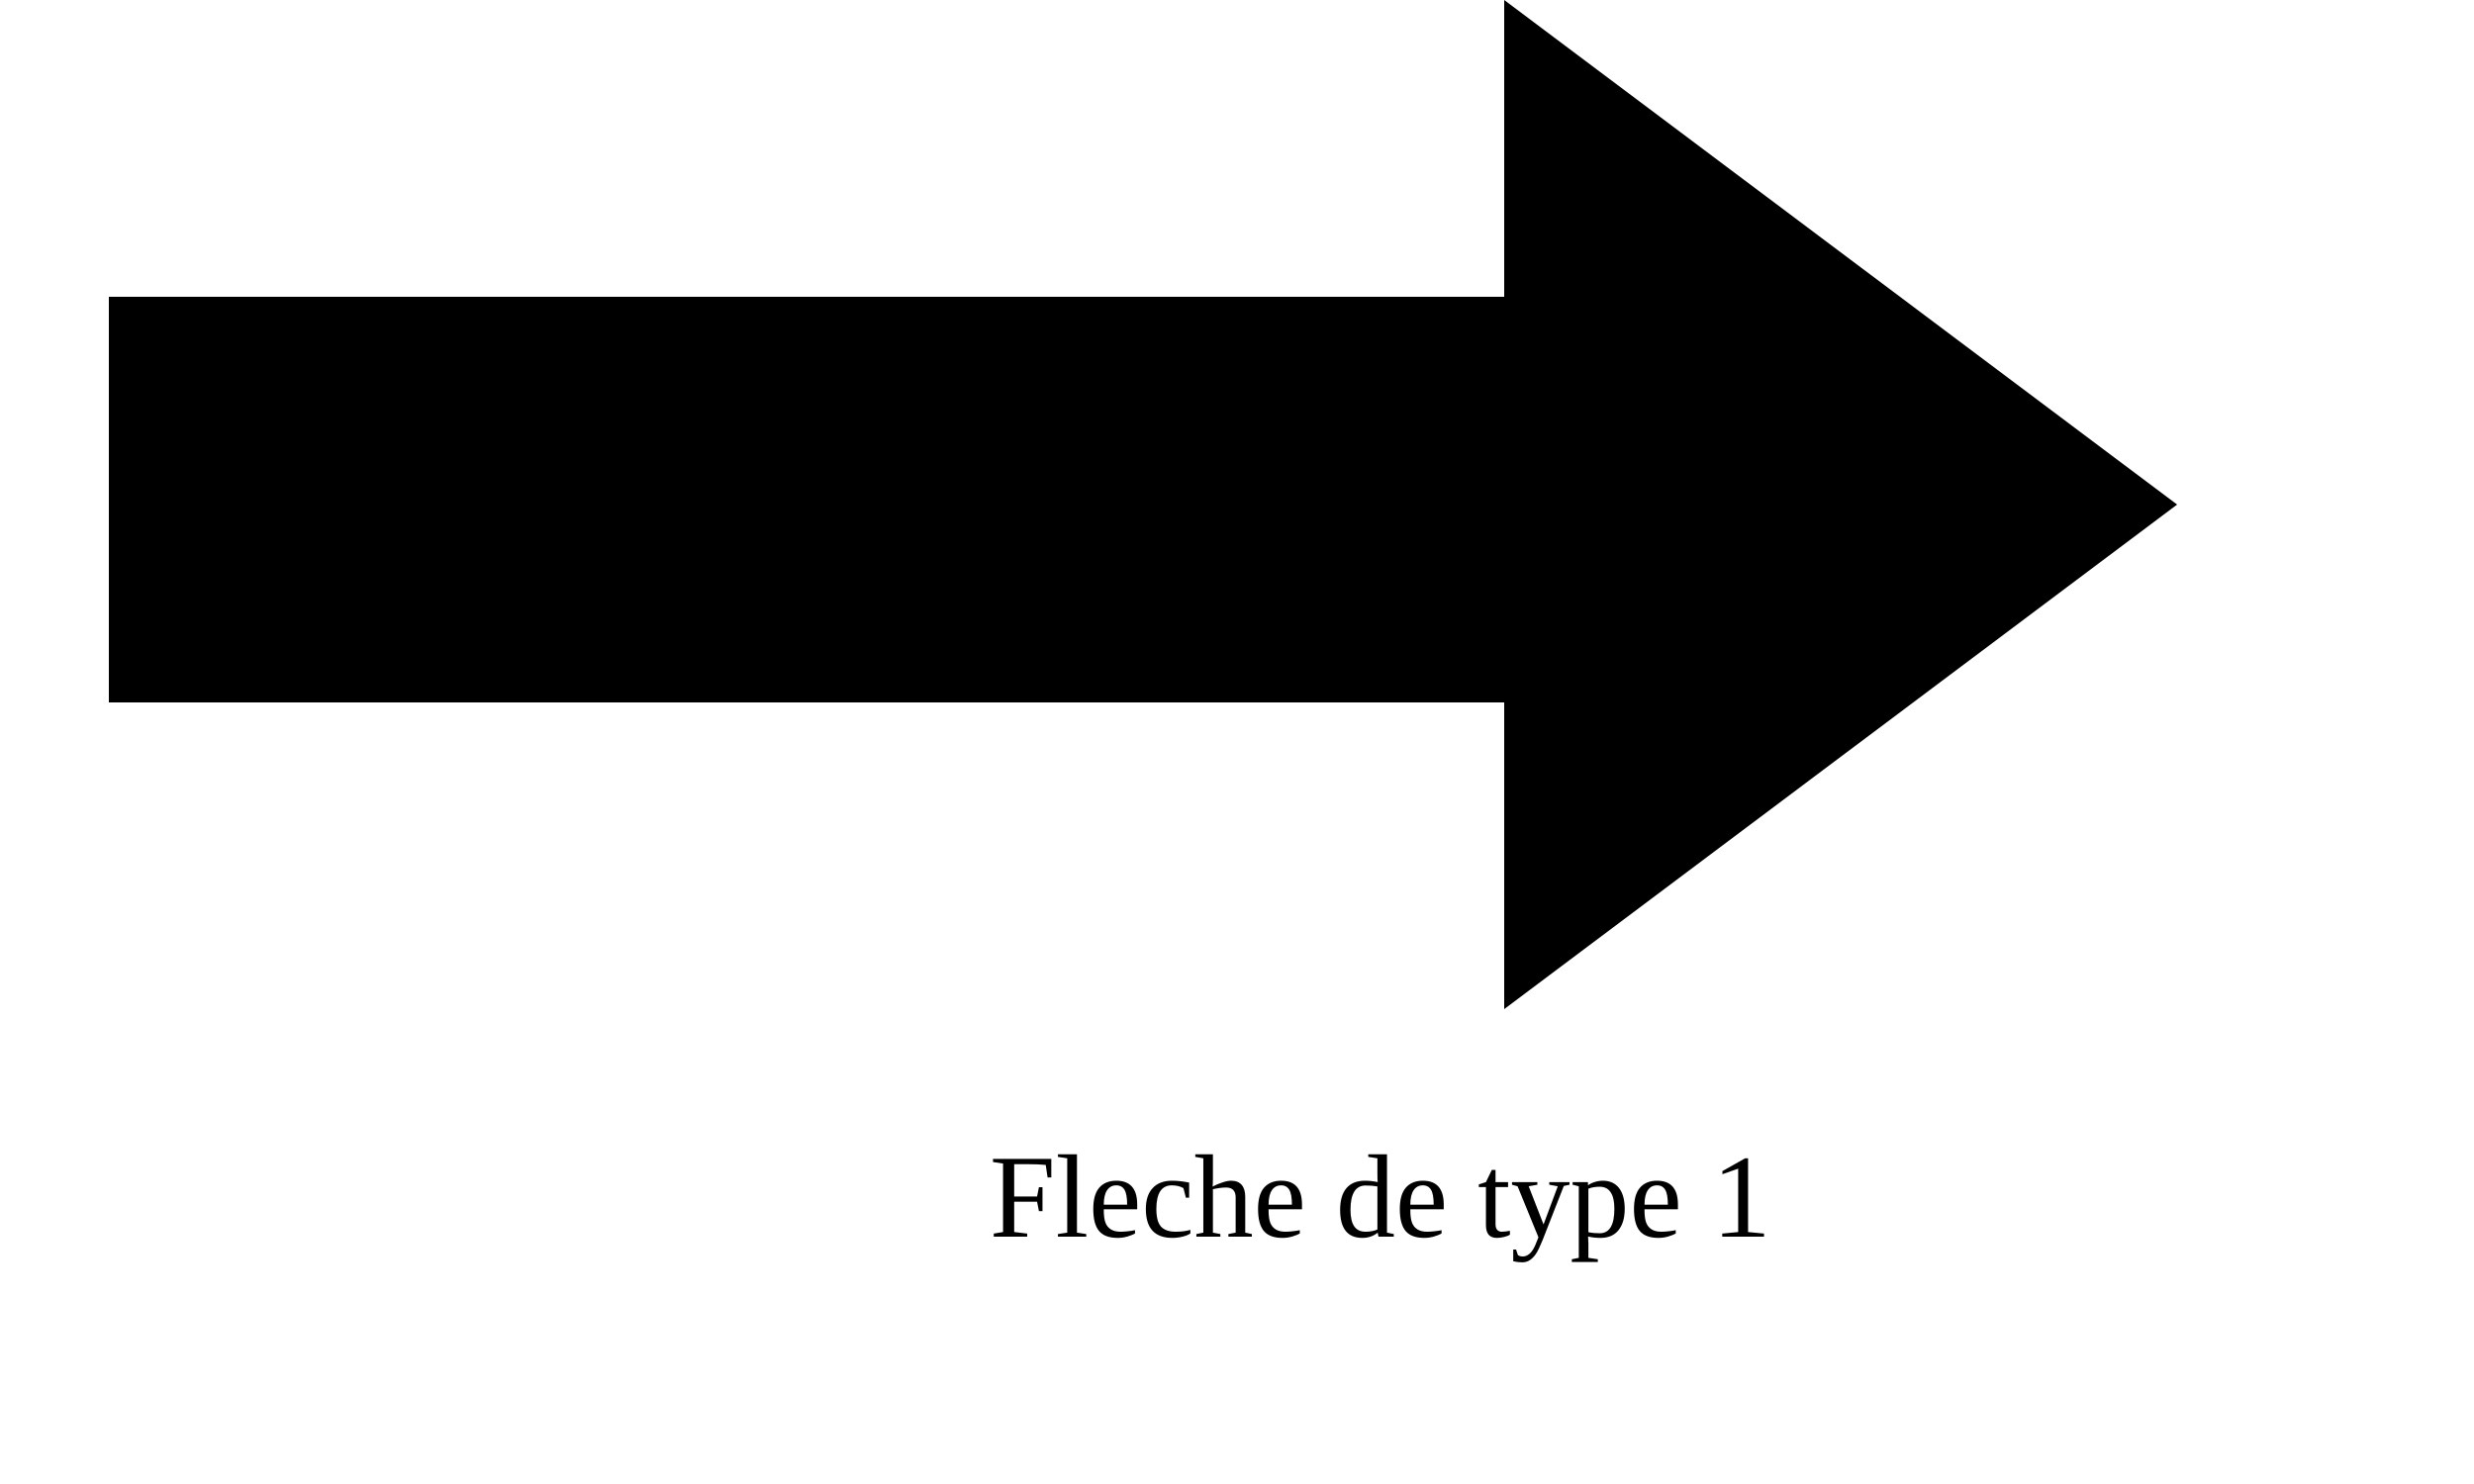
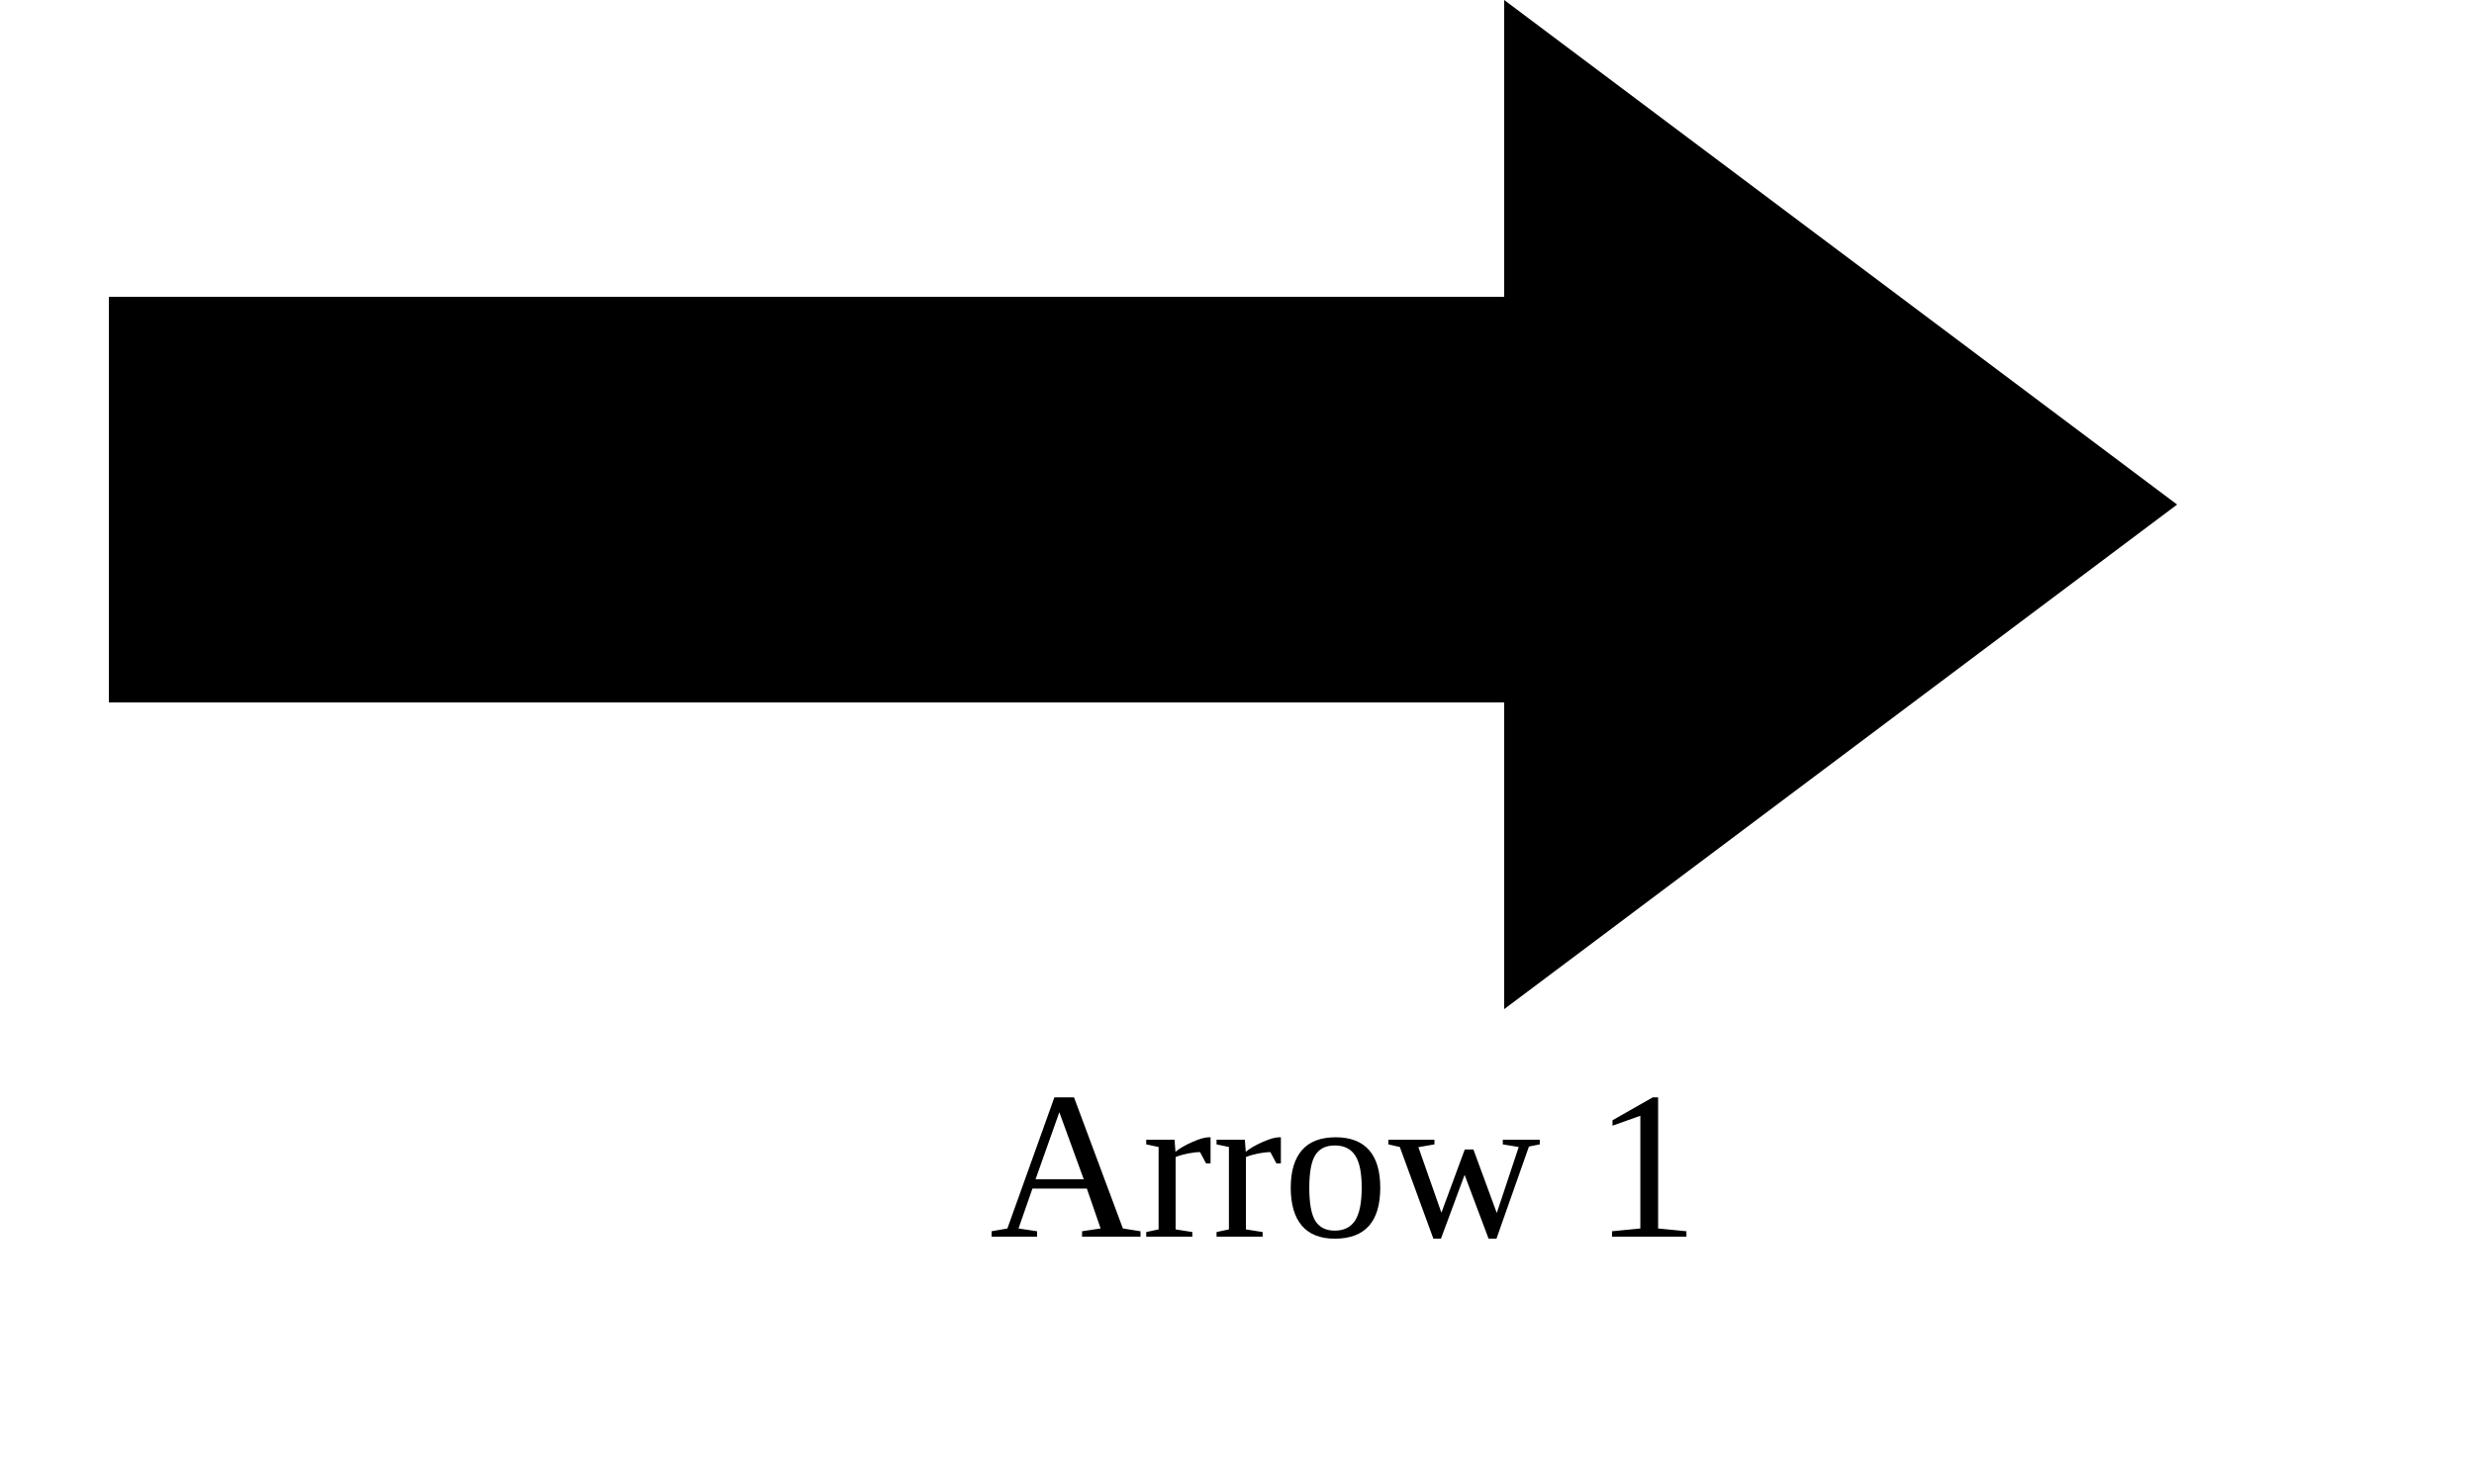
<svg xmlns="http://www.w3.org/2000/svg" width="250" height="150">
  <g id="Arrow1">
    <polygon transform="translate(-50,-150)" points="202,150,270,201,202,252,202,221,61,221,61,180,202,180" />
  </g>
-   <text id="fle" x="100" y="125">Fleche de type 1</text>
+   <text id="fle" x="100" y="125" style="font-size:16pt">Arrow 1</text>
</svg>
